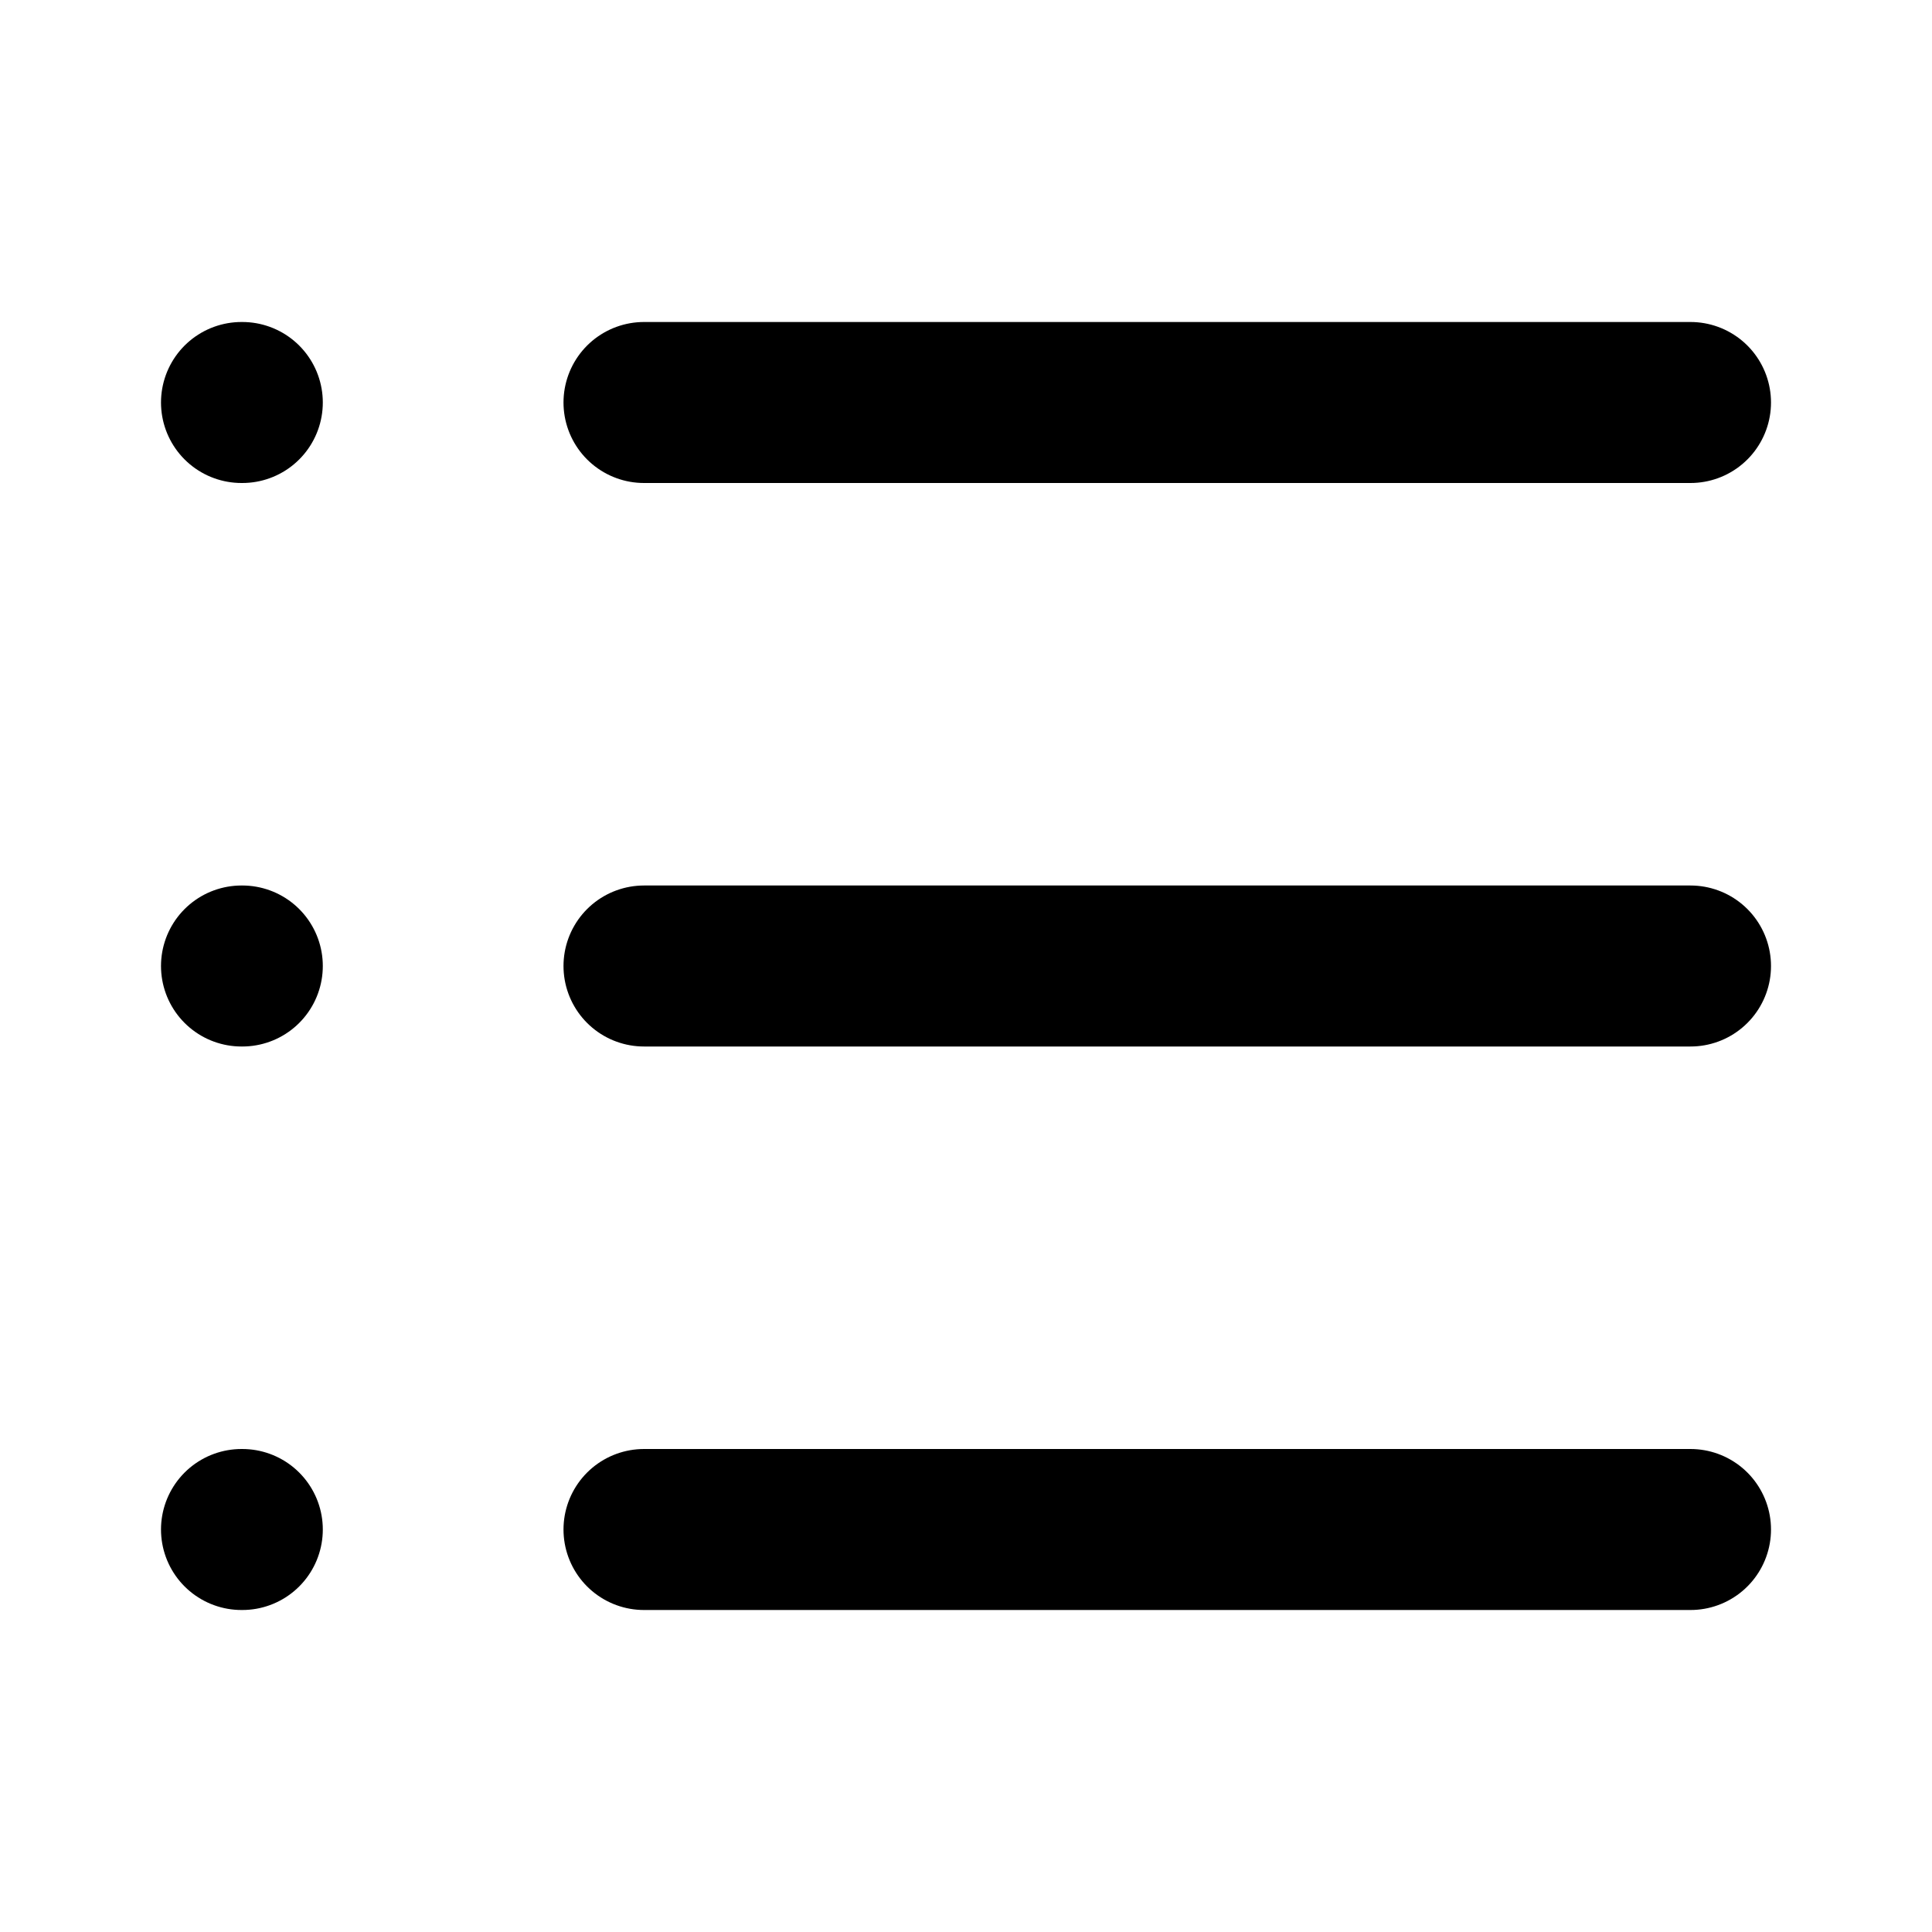
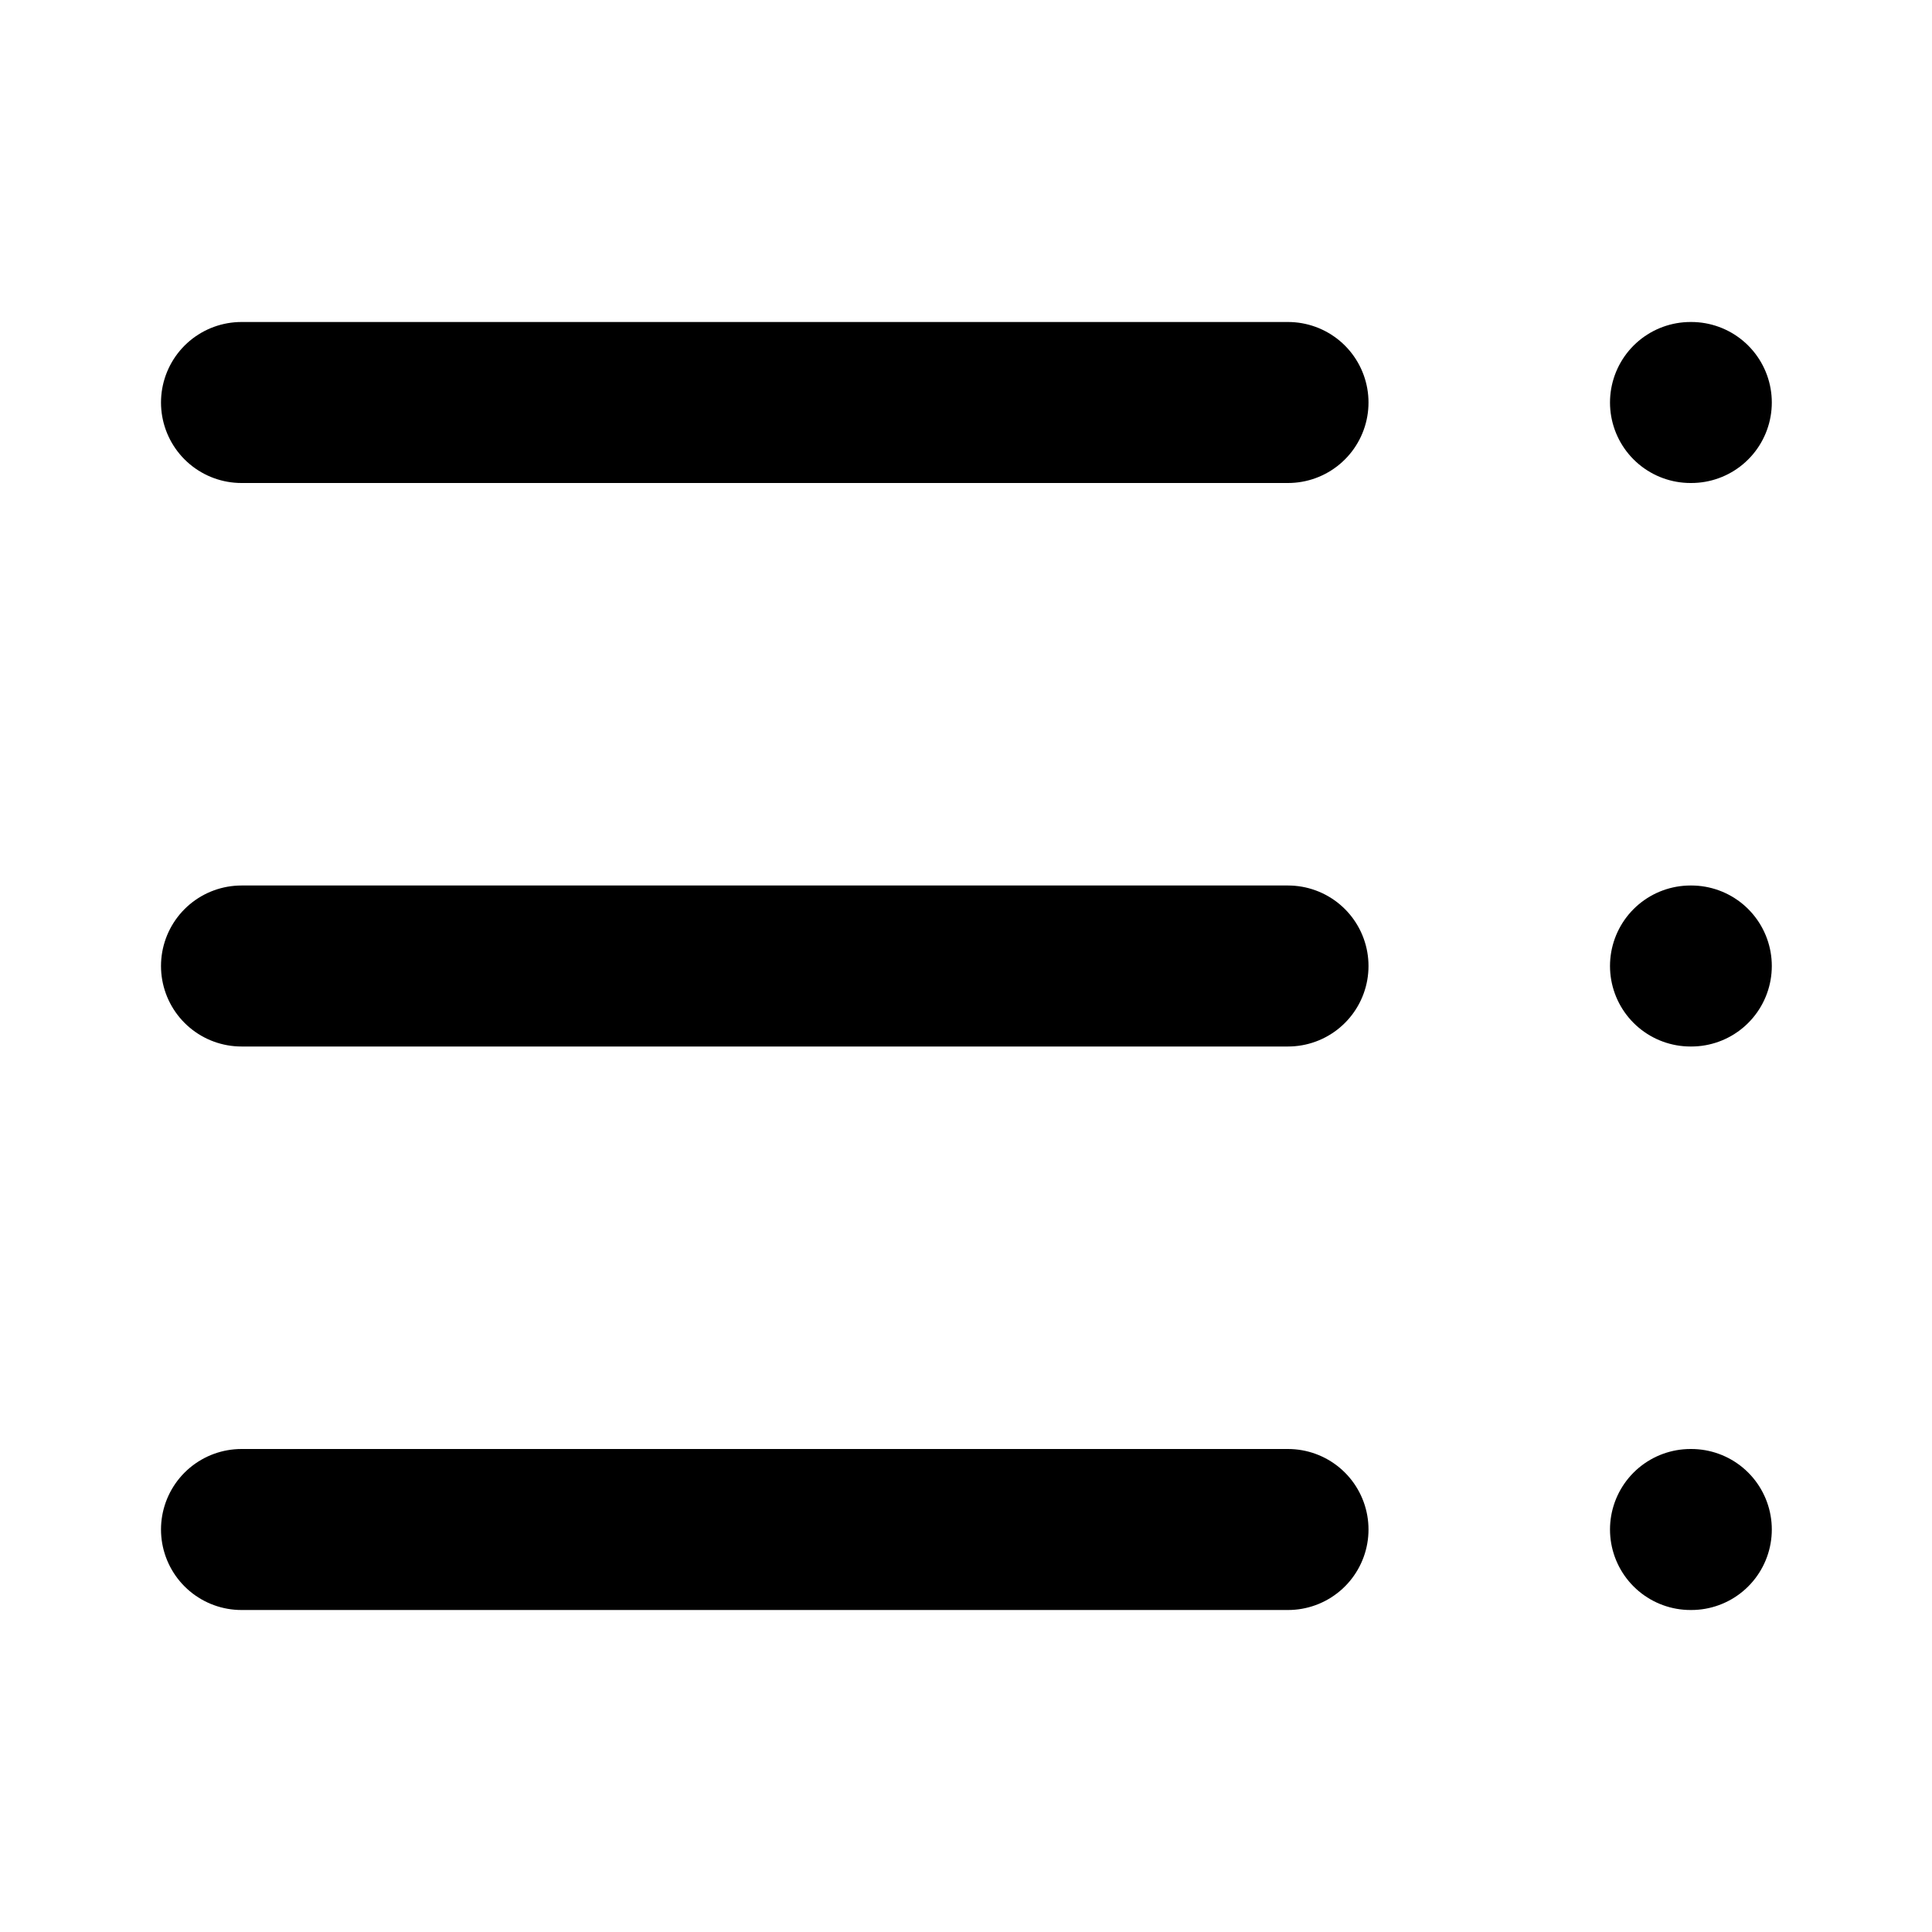
<svg xmlns="http://www.w3.org/2000/svg" width="24" height="24" viewBox="0 0 24 24" fill="none" stroke="currentColor" stroke-width="2" stroke-linecap="round" stroke-linejoin="round">
-   <path d="M3 5h.01" />
-   <path d="M3 12h.01" />
-   <path d="M3 19h.01" />
-   <path d="M8 5h13" />
-   <path d="M8 12h13" />
-   <path d="M8 19h13" />
+   <path d="M16 5H3" />
+   <path d="M16 12H3" />
+   <path d="M16 19H3" />
+   <path d="M21 5h.01" />
+   <path d="M21 12h.01" />
+   <path d="M21 19h.01" />
</svg>
